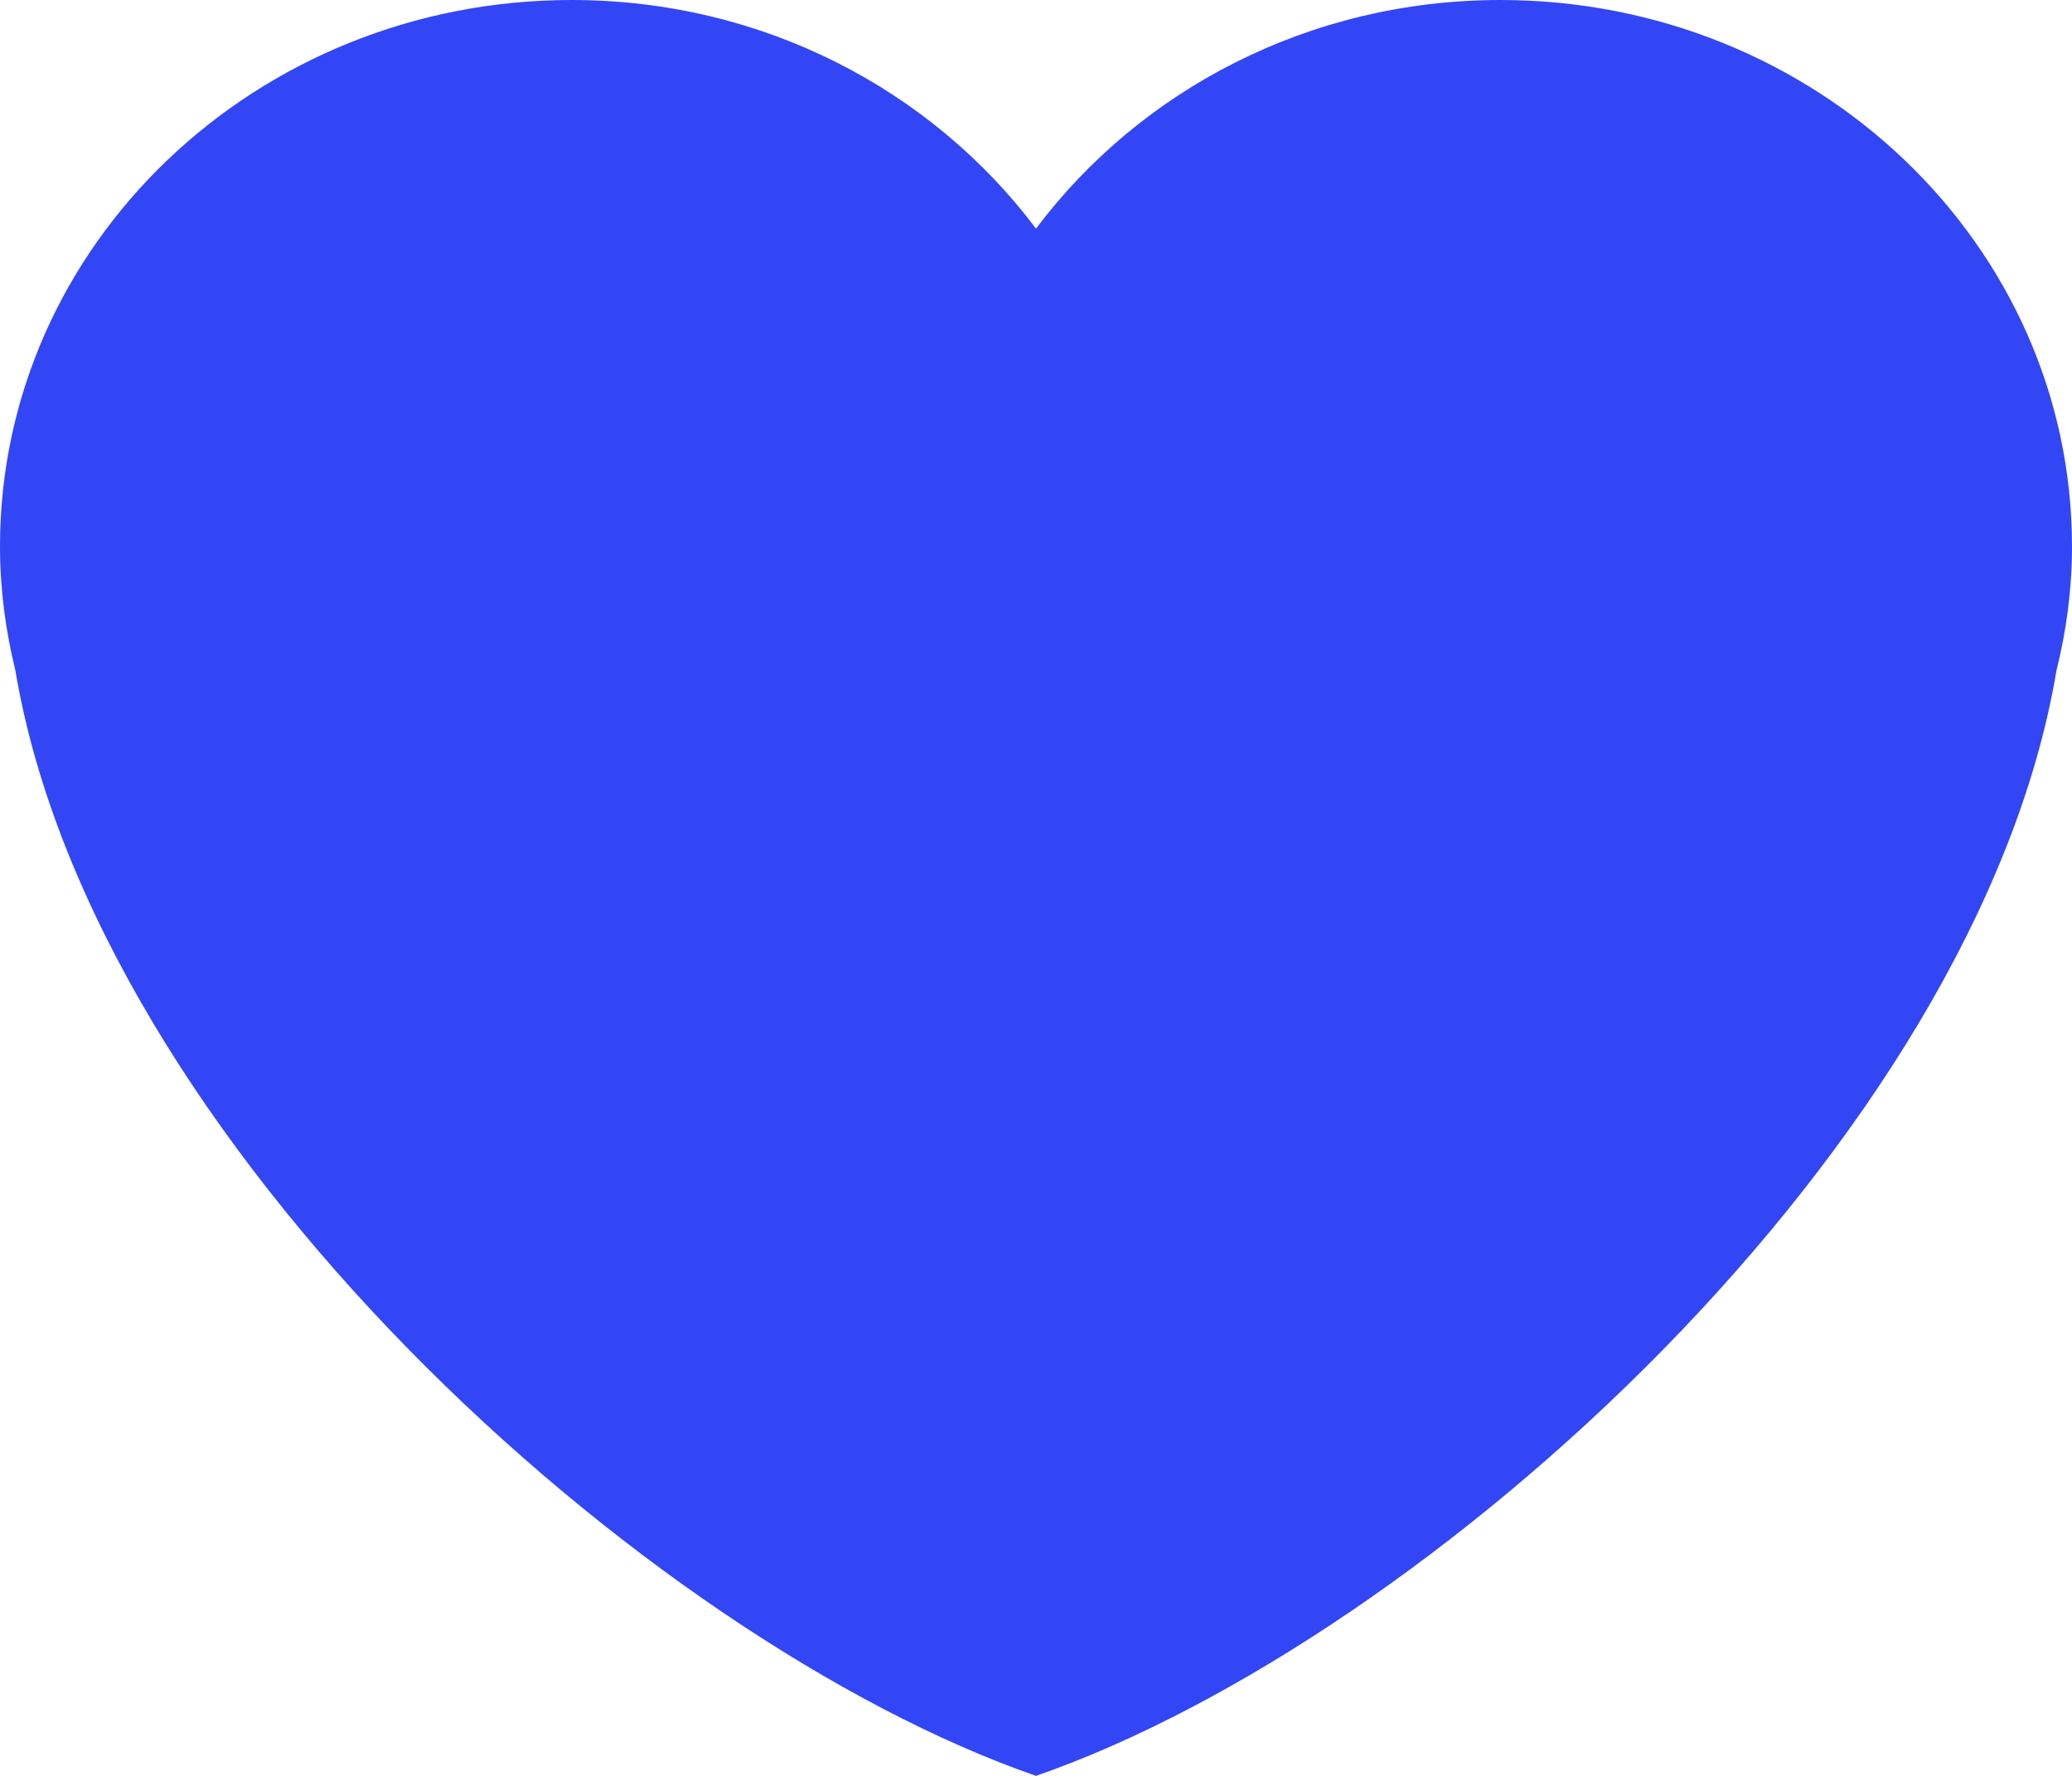
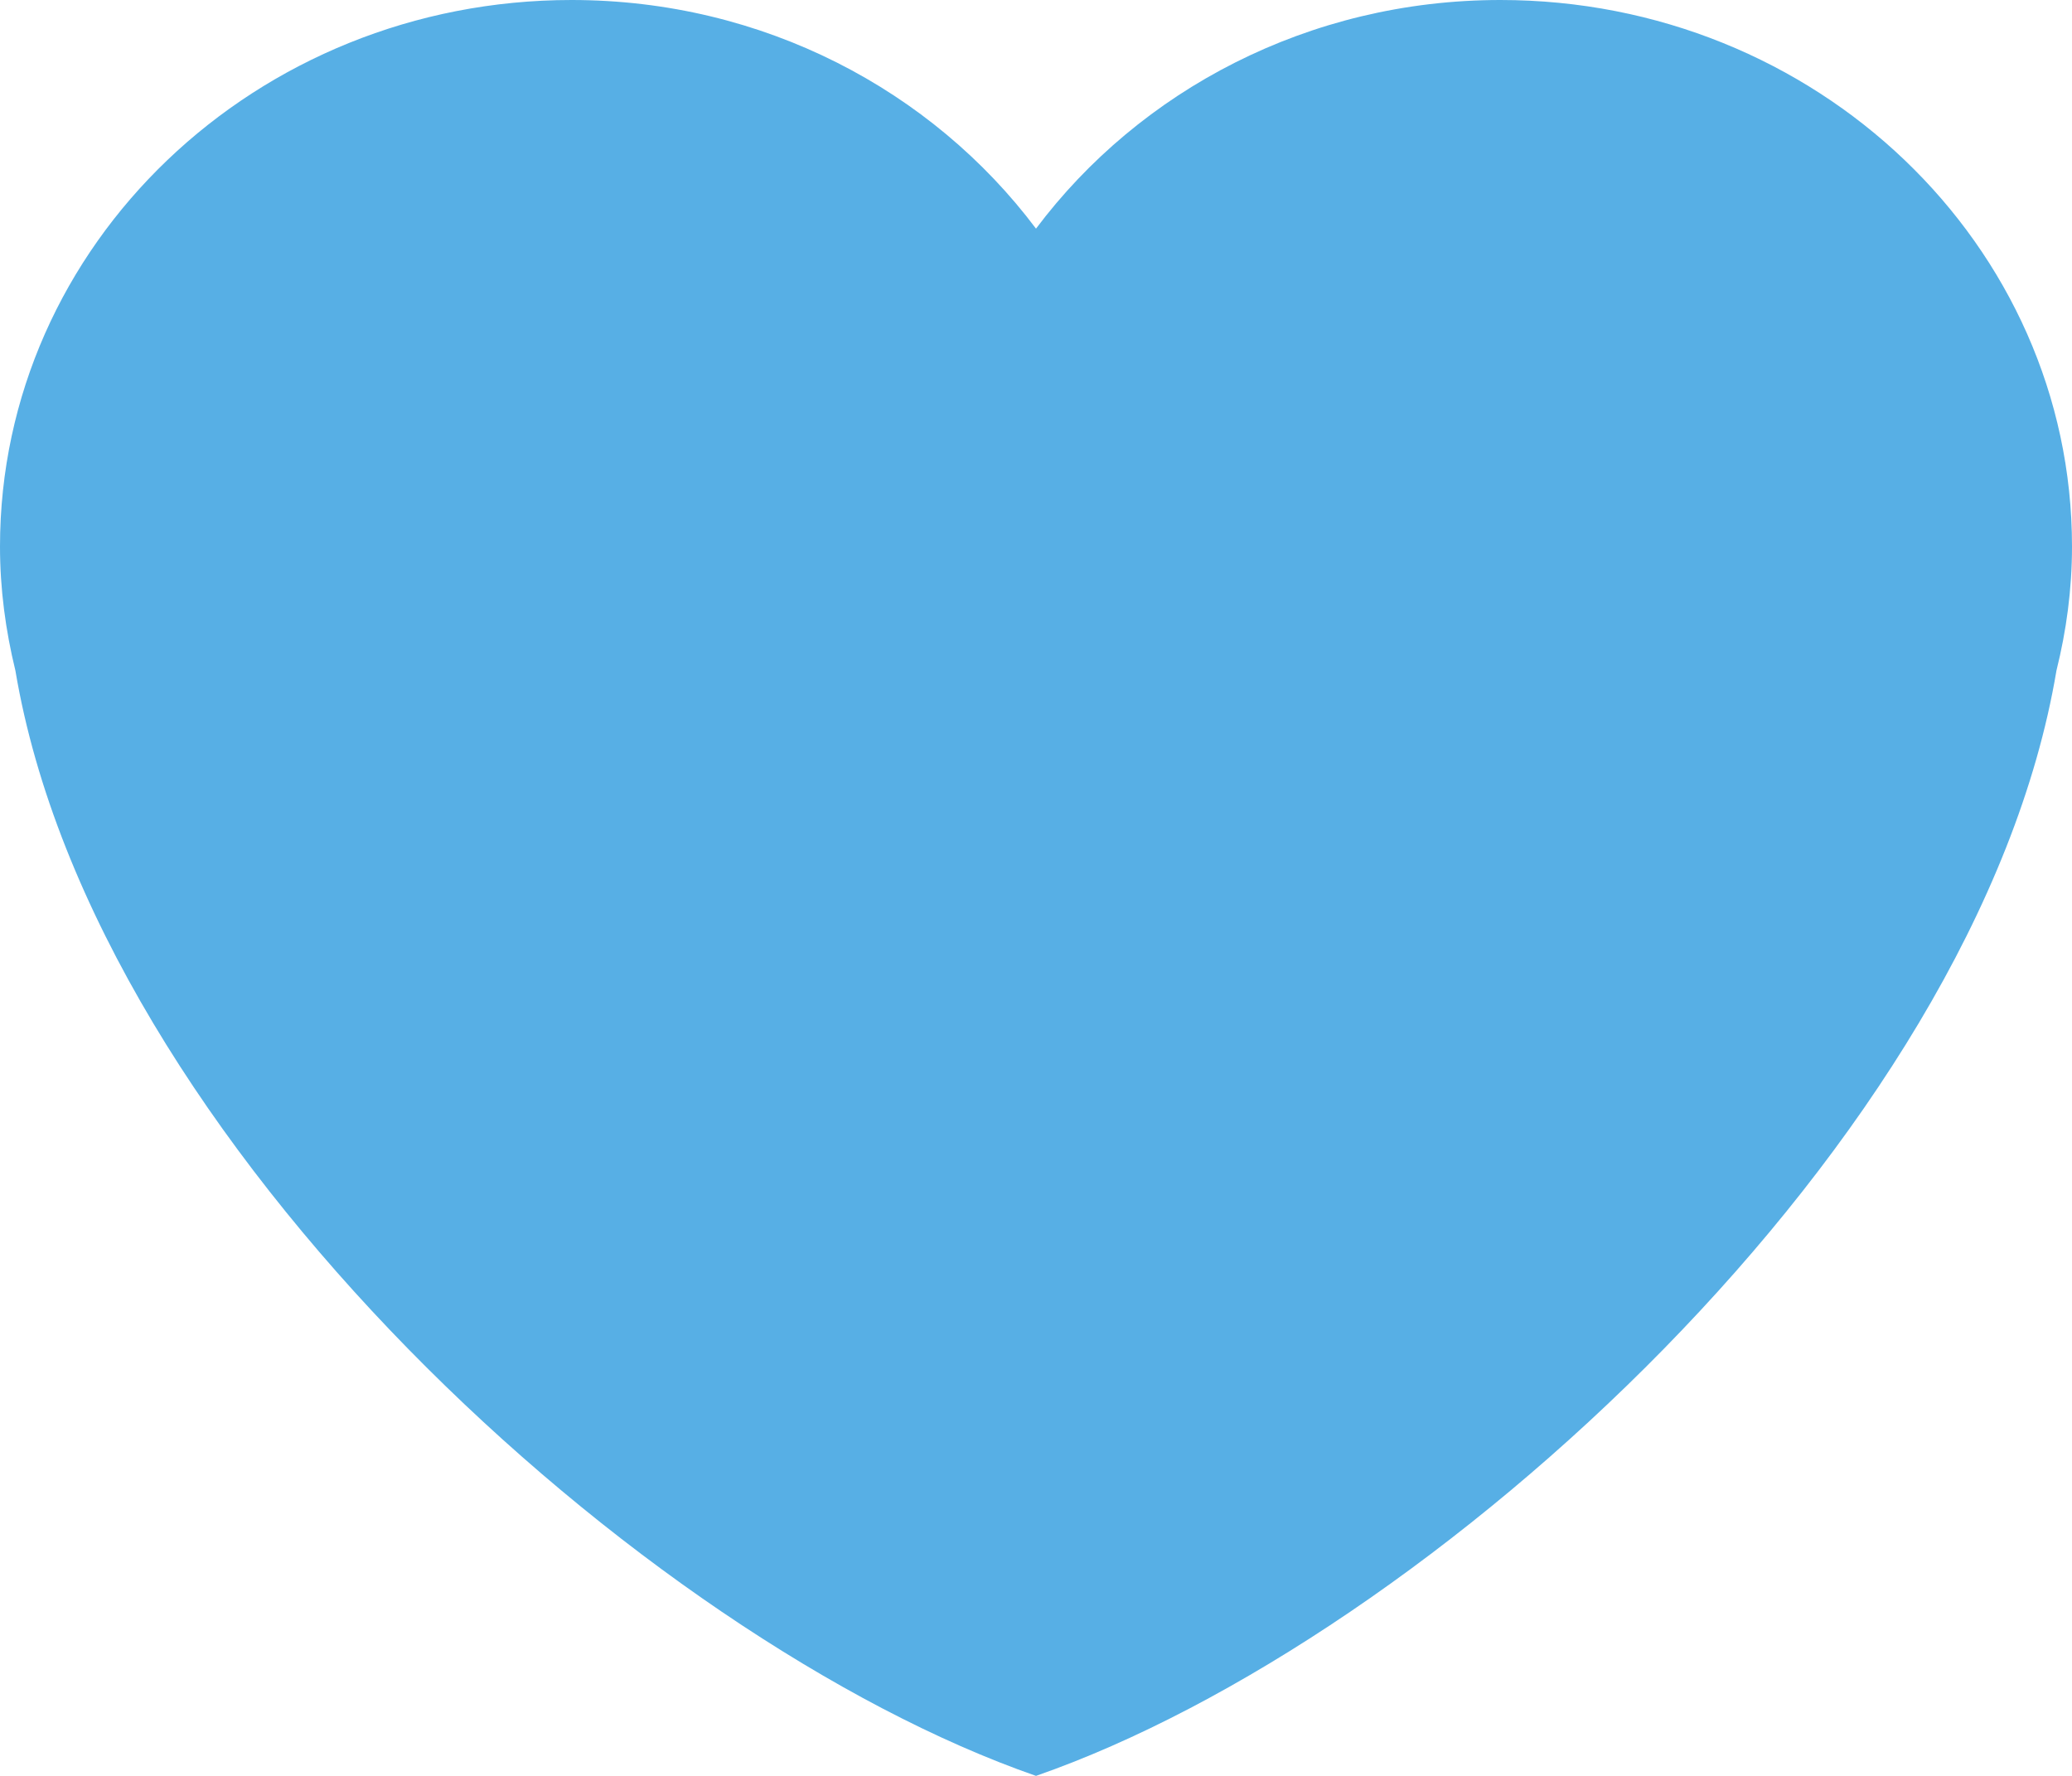
- <svg xmlns="http://www.w3.org/2000/svg" width="14" height="12" viewBox="0 0 14 12" fill="none">
-   <path d="M14 3.693C14 1.653 12.271 0 10.138 0C8.843 0 7.701 0.611 7 1.545C6.299 0.611 5.157 0 3.862 0C1.729 0 0 1.653 0 3.693C0 3.981 0.038 4.261 0.104 4.531C0.64 7.717 4.345 11.077 7 12C9.655 11.077 13.36 7.717 13.895 4.531C13.962 4.262 14 3.982 14 3.693V3.693Z" fill="#3346f5" />
+ <svg xmlns="http://www.w3.org/2000/svg" id="svg232" version="1.1" fill="none" viewBox="0 0 14 12" height="12" width="14">
+   <defs id="defs236" />
+   <path style="fill:#57afe5;fill-opacity:1" id="path230" fill="#3346f5" d="M14 3.693C14 1.653 12.271 0 10.138 0C8.843 0 7.701 0.611 7 1.545C6.299 0.611 5.157 0 3.862 0C1.729 0 0 1.653 0 3.693C0 3.981 0.038 4.261 0.104 4.531C0.64 7.717 4.345 11.077 7 12C9.655 11.077 13.36 7.717 13.895 4.531C13.962 4.262 14 3.982 14 3.693V3.693Z" />
</svg>
